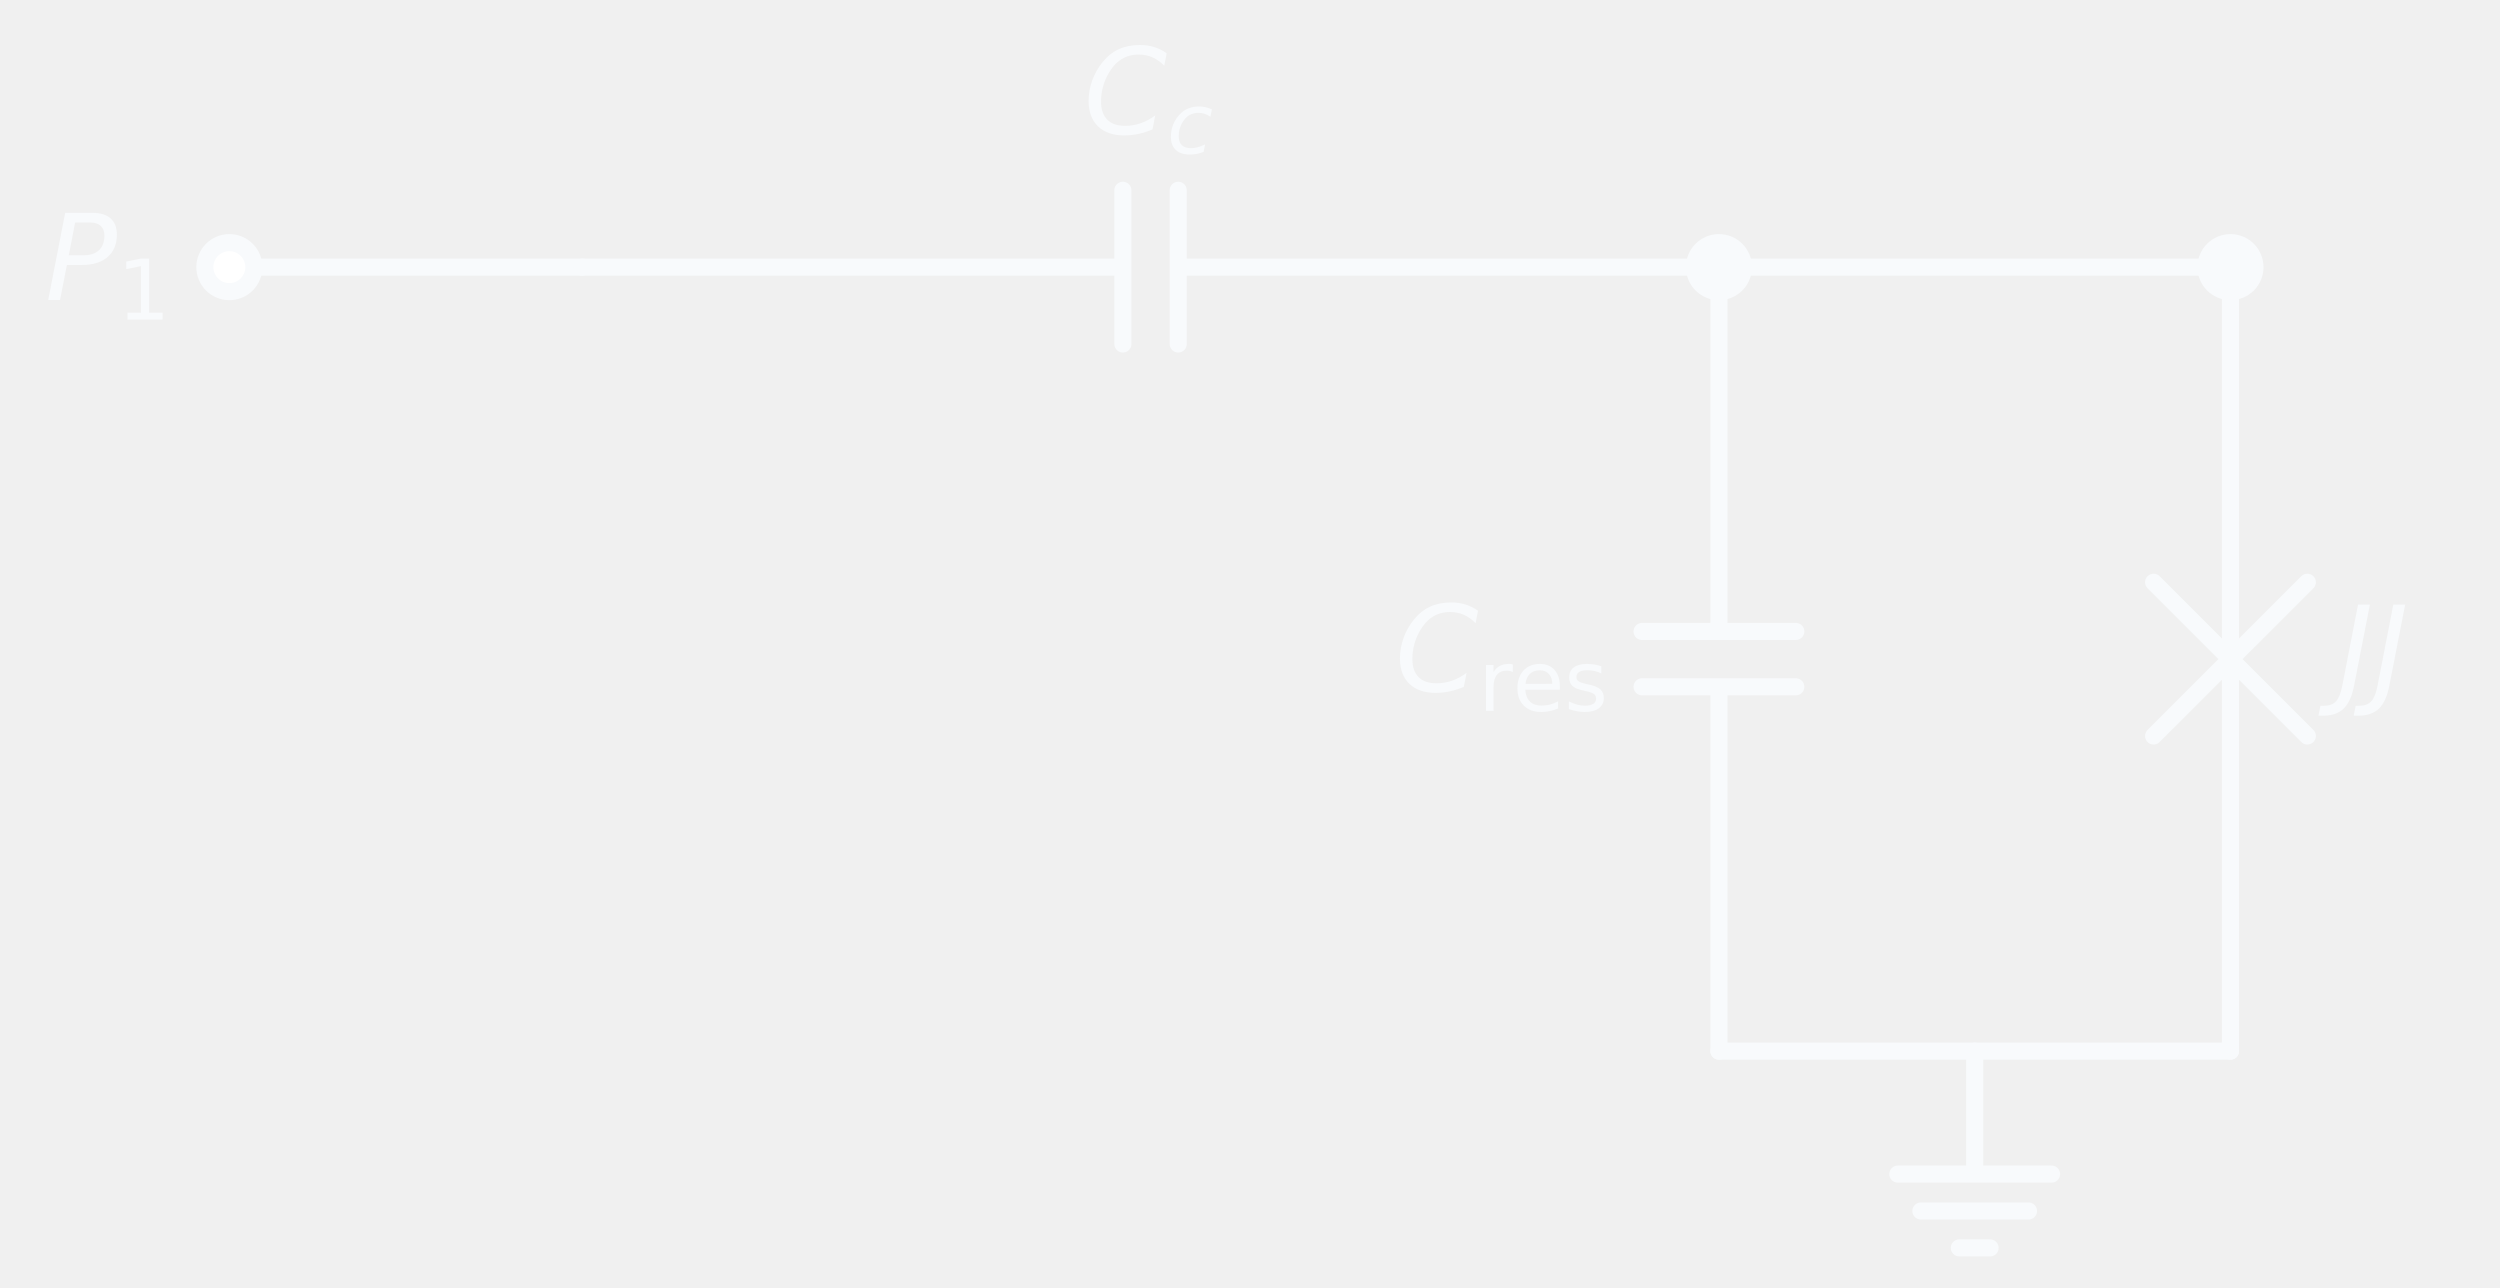
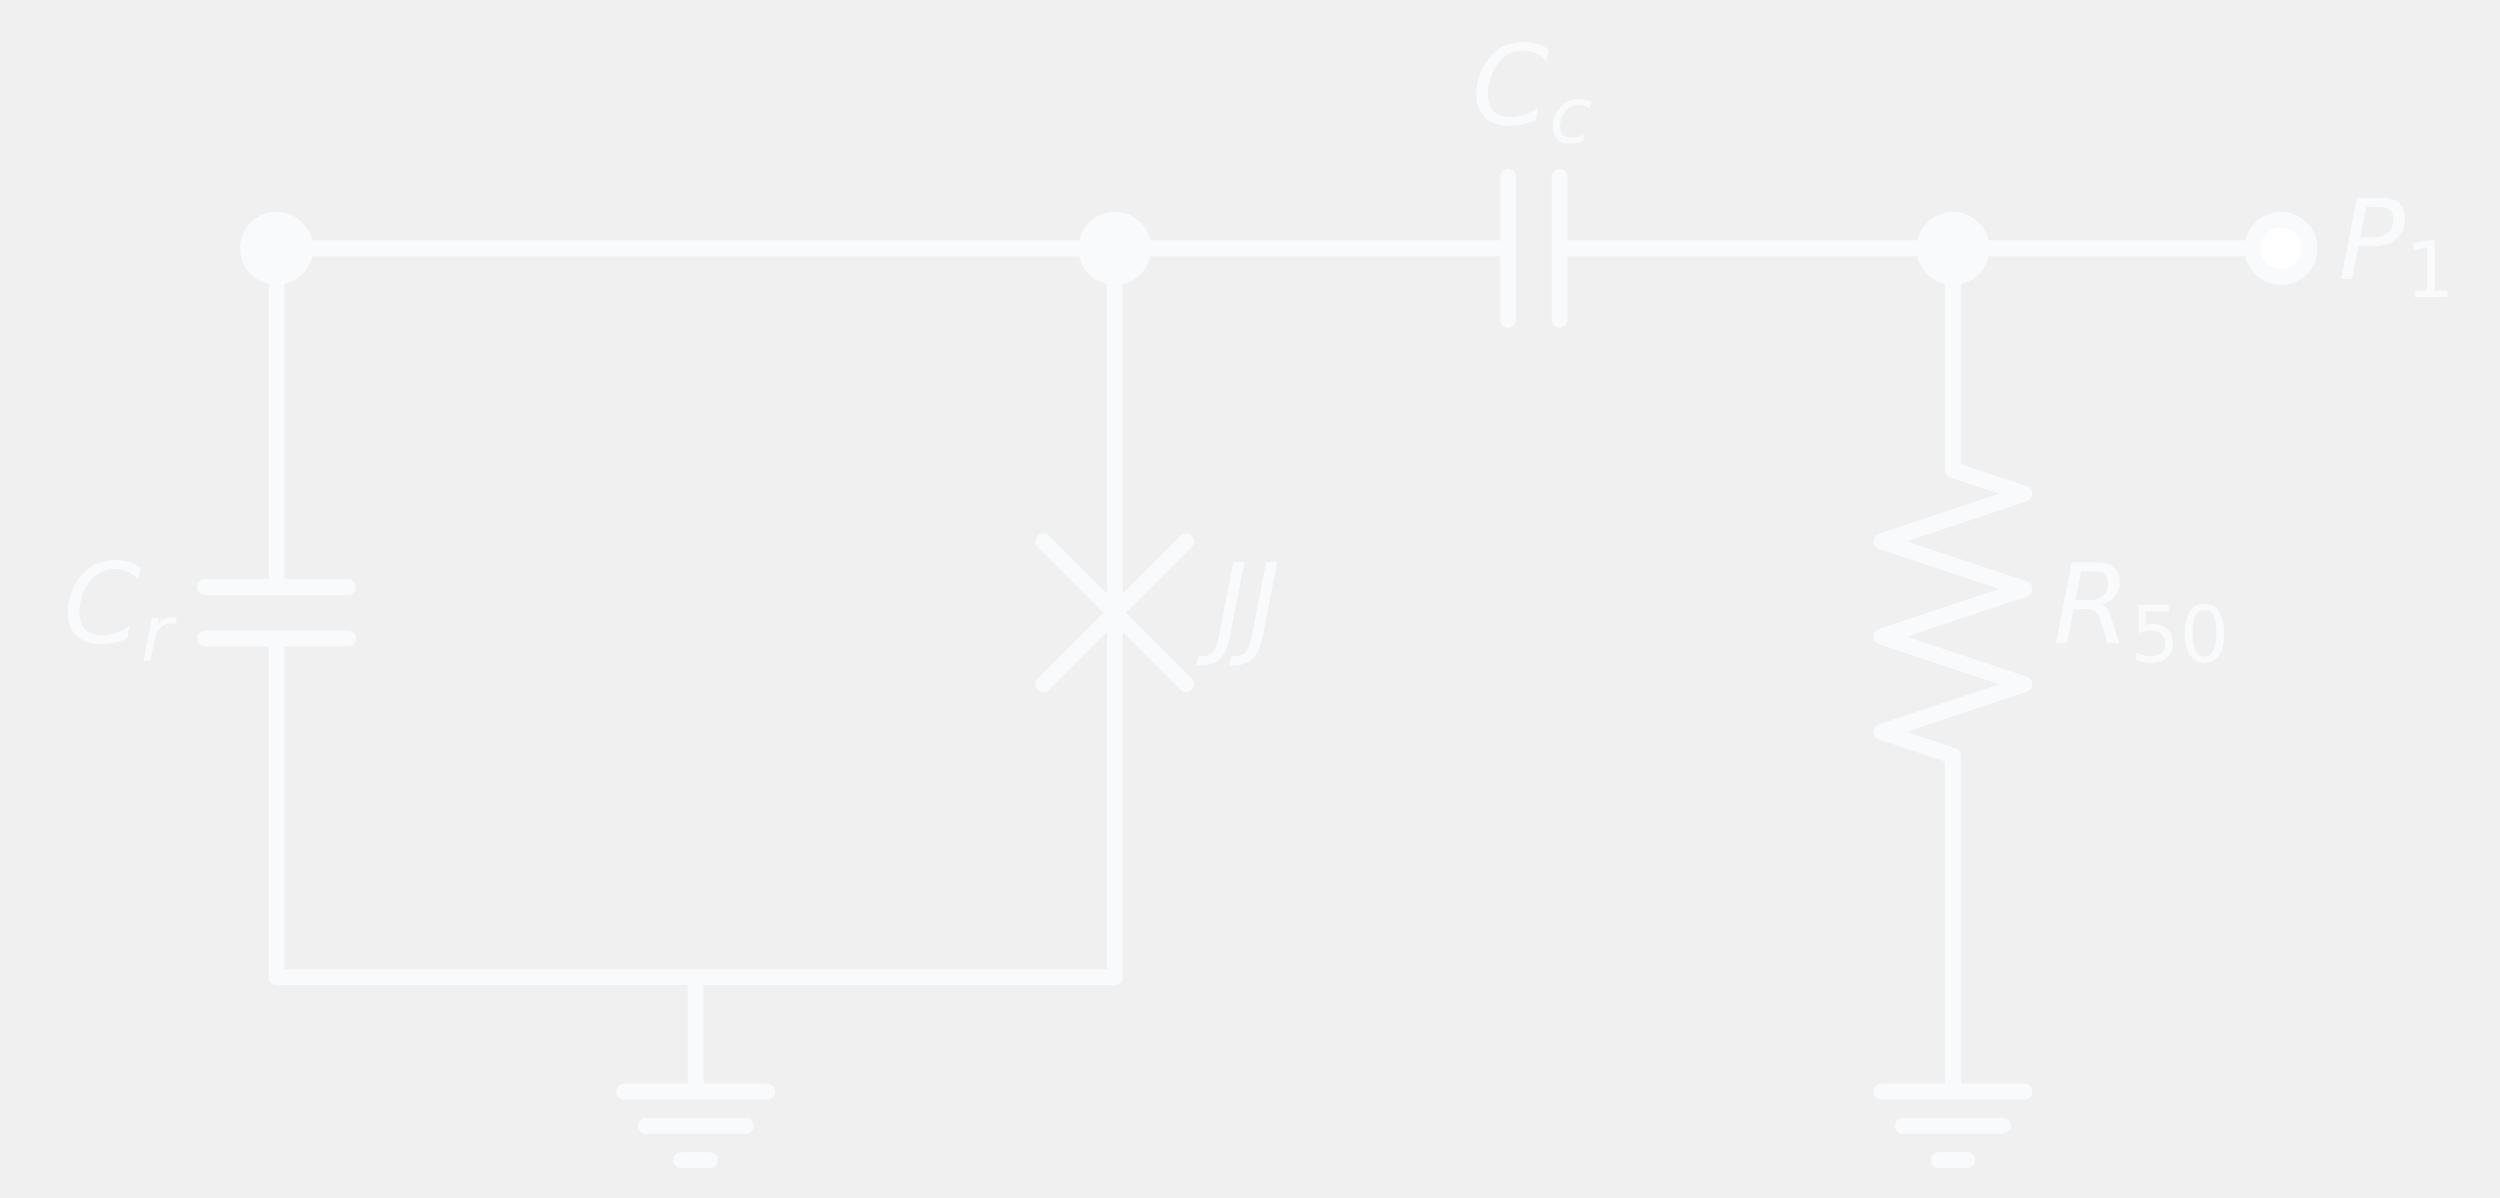
- <svg xmlns="http://www.w3.org/2000/svg" xmlns:xlink="http://www.w3.org/1999/xlink" width="292.736pt" height="150.8pt" viewBox="0 0 292.736 150.8" version="1.1">
+ <svg xmlns="http://www.w3.org/2000/svg" xmlns:xlink="http://www.w3.org/1999/xlink" width="314.874pt" height="150.8pt" viewBox="0 0 314.874 150.8" version="1.1">
  <defs>
    <style type="text/css">*{stroke-linejoin: round; stroke-linecap: butt}</style>
  </defs>
  <g id="figure_1">
    <g id="patch_1">
-       <path d="M 0 150.8 L 292.736 150.8 L 292.736 0 L 0 0 L 0 150.8 z " style="fill: none" />
+       <path d="M 0 150.8 L 314.874 150.8 L 314.874 0 L 0 0 L 0 150.8 z " style="fill: none" />
    </g>
    <g id="axes_1">
      <g id="patch_2">
-         <path d="M 261.176 31.28 L 261.176 77.18 M 270.176 68.18 L 270.176 68.18 L 252.176 86.18 M 270.176 86.18 L 270.176 86.18 L 252.176 68.18 M 261.176 77.18 L 261.176 77.18 L 261.176 123.08 L 261.176 31.28 " clip-path="url(#pNORMALIZED)" style="fill: none" />
+         <path d="M 140.406 31.28 L 140.406 77.18 M 149.406 68.18 L 149.406 68.18 L 131.406 86.18 M 149.406 86.18 L 149.406 86.18 L 131.406 68.18 M 140.406 77.18 L 140.406 77.18 L 140.406 123.08 L 140.406 31.28 " clip-path="url(#pNORMALIZED)" style="fill: none" />
      </g>
      <g id="line2d_1">
-         <path d="M 26.857 31.28 L 47.512 31.28 L 68.167 31.28 " clip-path="url(#pNORMALIZED)" style="fill: none; stroke: #f8fafc; stroke-width: 2; stroke-linecap: round" />
+         <path d="M 245.976 31.28 L 266.631 31.28 L 287.286 31.28 " clip-path="url(#pNORMALIZED)" style="fill: none; stroke: #f8fafc; stroke-width: 2; stroke-linecap: round" />
      </g>
      <g id="line2d_2">
-         <path d="M 68.167 31.28 L 131.482 31.28 M 131.482 22.28 L 131.482 40.28 M 137.962 22.28 L 137.962 40.28 M 137.962 31.28 L 201.277 31.28 " clip-path="url(#pNORMALIZED)" style="fill: none; stroke: #f8fafc; stroke-width: 2; stroke-linecap: round" />
+         <path d="M 245.976 31.28 L 245.976 59.18 L 254.976 62.18 L 236.976 68.18 L 254.976 74.18 L 236.976 80.18 L 254.976 86.18 L 236.976 92.18 L 245.976 95.18 L 245.976 123.08 " clip-path="url(#pNORMALIZED)" style="fill: none; stroke: #f8fafc; stroke-width: 2; stroke-linecap: round" />
      </g>
      <g id="line2d_3">
-         <path d="M 201.277 31.28 L 231.226 31.28 L 261.176 31.28 " clip-path="url(#pNORMALIZED)" style="fill: none; stroke: #f8fafc; stroke-width: 2; stroke-linecap: round" />
+         <path d="M 245.976 123.08 L 245.976 137.48 L 236.976 137.48 L 254.976 137.48 M 239.676 141.8 L 252.276 141.8 M 244.176 146.12 L 247.776 146.12 " clip-path="url(#pNORMALIZED)" style="fill: none; stroke: #f8fafc; stroke-width: 2; stroke-linecap: round" />
      </g>
      <g id="line2d_4">
-         <path d="M 201.277 31.28 L 201.277 73.94 M 210.277 73.94 L 192.277 73.94 M 210.277 80.42 L 192.277 80.42 M 201.277 80.42 L 201.277 123.08 " clip-path="url(#pNORMALIZED)" style="fill: none; stroke: #f8fafc; stroke-width: 2; stroke-linecap: round" />
+         <path d="M 140.406 31.28 L 189.951 31.28 M 189.951 22.28 L 189.951 40.28 M 196.431 22.28 L 196.431 40.28 M 196.431 31.28 L 245.976 31.28 " clip-path="url(#pNORMALIZED)" style="fill: none; stroke: #f8fafc; stroke-width: 2; stroke-linecap: round" />
      </g>
      <g id="line2d_5">
-         <path d="M 261.176 31.28 L 261.176 77.18 M 270.176 68.18 L 252.176 86.18 M 270.176 86.18 L 252.176 68.18 M 261.176 77.18 L 261.176 123.08 " clip-path="url(#pNORMALIZED)" style="fill: none; stroke: #f8fafc; stroke-width: 2; stroke-linecap: round" />
+         <path d="M 34.836 31.28 L 87.621 31.28 L 140.406 31.28 " clip-path="url(#pNORMALIZED)" style="fill: none; stroke: #f8fafc; stroke-width: 2; stroke-linecap: round" />
      </g>
      <g id="line2d_6">
-         <path d="M 201.277 123.08 L 231.226 123.08 L 261.176 123.08 " clip-path="url(#pNORMALIZED)" style="fill: none; stroke: #f8fafc; stroke-width: 2; stroke-linecap: round" />
+         <path d="M 34.836 31.28 L 34.836 73.94 M 43.836 73.94 L 25.836 73.94 M 43.836 80.42 L 25.836 80.42 M 34.836 80.42 L 34.836 123.08 " clip-path="url(#pNORMALIZED)" style="fill: none; stroke: #f8fafc; stroke-width: 2; stroke-linecap: round" />
      </g>
      <g id="line2d_7">
-         <path d="M 231.226 123.08 L 231.226 137.48 L 222.226 137.48 L 240.226 137.48 M 224.927 141.8 L 237.526 141.8 M 229.427 146.12 L 233.026 146.12 " clip-path="url(#pNORMALIZED)" style="fill: none; stroke: #f8fafc; stroke-width: 2; stroke-linecap: round" />
+         <path d="M 140.406 31.28 L 140.406 77.18 M 149.406 68.18 L 131.406 86.18 M 149.406 86.18 L 131.406 68.18 M 140.406 77.18 L 140.406 123.08 " clip-path="url(#pNORMALIZED)" style="fill: none; stroke: #f8fafc; stroke-width: 2; stroke-linecap: round" />
+       </g>
+       <g id="line2d_8">
+         <path d="M 34.836 123.08 L 87.621 123.08 L 140.406 123.08 " clip-path="url(#pNORMALIZED)" style="fill: none; stroke: #f8fafc; stroke-width: 2; stroke-linecap: round" />
+       </g>
+       <g id="line2d_9">
+         <path d="M 87.621 123.08 L 87.621 137.48 L 78.621 137.48 L 96.621 137.48 M 81.321 141.8 L 93.921 141.8 M 85.821 146.12 L 89.421 146.12 " clip-path="url(#pNORMALIZED)" style="fill: none; stroke: #f8fafc; stroke-width: 2; stroke-linecap: round" />
      </g>
      <g id="text_1">
-         <g style="fill: #f8fafc" transform="translate(126.8817 15.76844) scale(0.14 -0.14)">
+         <g style="fill: #f8fafc" transform="translate(258.576 81.04313) scale(0.14 -0.14)">
+           <defs>
+             <path id="DejaVuSans-Oblique-52" d="M 1613 4147 L 1294 2491 L 2106 2491 Q 2584 2491 2879 2755 Q 3175 3019 3175 3444 Q 3175 3784 2976 3965 Q 2778 4147 2406 4147 L 1613 4147 z M 2772 2241 Q 2972 2194 3105 2009 Q 3238 1825 3413 1275 L 3809 0 L 3144 0 L 2778 1197 Q 2638 1659 2453 1815 Q 2269 1972 1888 1972 L 1191 1972 L 806 0 L 172 0 L 1081 4666 L 2503 4666 Q 3150 4666 3495 4373 Q 3841 4081 3841 3531 Q 3841 3044 3547 2687 Q 3253 2331 2772 2241 z " transform="scale(0.015625)" />
+             <path id="DejaVuSans-35" d="M 691 4666 L 3169 4666 L 3169 4134 L 1269 4134 L 1269 2991 Q 1406 3038 1543 3061 Q 1681 3084 1819 3084 Q 2600 3084 3056 2656 Q 3513 2228 3513 1497 Q 3513 744 3044 326 Q 2575 -91 1722 -91 Q 1428 -91 1123 -41 Q 819 9 494 109 L 494 744 Q 775 591 1075 516 Q 1375 441 1709 441 Q 2250 441 2565 725 Q 2881 1009 2881 1497 Q 2881 1984 2565 2268 Q 2250 2553 1709 2553 Q 1456 2553 1204 2497 Q 953 2441 691 2322 L 691 4666 z " transform="scale(0.015625)" />
+             <path id="DejaVuSans-30" d="M 2034 4250 Q 1547 4250 1301 3770 Q 1056 3291 1056 2328 Q 1056 1369 1301 889 Q 1547 409 2034 409 Q 2525 409 2770 889 Q 3016 1369 3016 2328 Q 3016 3291 2770 3770 Q 2525 4250 2034 4250 z M 2034 4750 Q 2819 4750 3233 4129 Q 3647 3509 3647 2328 Q 3647 1150 3233 529 Q 2819 -91 2034 -91 Q 1250 -91 836 529 Q 422 1150 422 2328 Q 422 3509 836 4129 Q 1250 4750 2034 4750 z " transform="scale(0.015625)" />
+           </defs>
+           <use xlink:href="#DejaVuSans-Oblique-52" transform="translate(0 0.09375)" />
+           <use xlink:href="#DejaVuSans-35" transform="translate(69.48242 -16.3125) scale(0.7)" />
+           <use xlink:href="#DejaVuSans-30" transform="translate(114.0186 -16.3125) scale(0.7)" />
+         </g>
+       </g>
+       <g id="text_2">
+         <g style="fill: #f8fafc" transform="translate(185.351 15.76844) scale(0.14 -0.14)">
          <defs>
            <path id="DejaVuSans-Oblique-43" d="M 4447 4306 L 4319 3641 Q 4019 3944 3683 4091 Q 3347 4238 2956 4238 Q 2422 4238 2017 3981 Q 1613 3725 1319 3200 Q 1131 2863 1032 2486 Q 934 2109 934 1728 Q 934 1091 1264 756 Q 1594 422 2222 422 Q 2656 422 3056 561 Q 3456 700 3834 978 L 3688 231 Q 3316 72 2936 -9 Q 2556 -91 2175 -91 Q 1278 -91 773 396 Q 269 884 269 1753 Q 269 2309 461 2846 Q 653 3384 1013 3828 Q 1394 4300 1883 4525 Q 2372 4750 3022 4750 Q 3422 4750 3780 4639 Q 4138 4528 4447 4306 z " transform="scale(0.015625)" />
            <path id="DejaVuSans-Oblique-63" d="M 3431 3366 L 3316 2797 Q 3109 2947 2876 3022 Q 2644 3097 2394 3097 Q 2119 3097 1870 3000 Q 1622 2903 1453 2725 Q 1184 2453 1037 2087 Q 891 1722 891 1331 Q 891 859 1127 628 Q 1363 397 1844 397 Q 2081 397 2348 469 Q 2616 541 2906 684 L 2797 116 Q 2547 13 2283 -39 Q 2019 -91 1741 -91 Q 1044 -91 669 257 Q 294 606 294 1253 Q 294 1797 489 2255 Q 684 2713 1069 3078 Q 1331 3328 1684 3456 Q 2038 3584 2456 3584 Q 2700 3584 2940 3529 Q 3181 3475 3431 3366 z " transform="scale(0.015625)" />
          </defs>
          <use xlink:href="#DejaVuSans-Oblique-43" transform="translate(0 0.78125)" />
          <use xlink:href="#DejaVuSans-Oblique-63" transform="translate(69.82422 -15.625) scale(0.7)" />
        </g>
      </g>
-       <g id="text_2">
-         <g style="fill: #f8fafc" transform="translate(163.3367 81.04313) scale(0.14 -0.14)">
+       <g id="text_3">
+         <g style="fill: #f8fafc" transform="translate(7.956 81.04313) scale(0.14 -0.14)">
          <defs>
-             <path id="DejaVuSans-72" d="M 2631 2963 Q 2534 3019 2420 3045 Q 2306 3072 2169 3072 Q 1681 3072 1420 2755 Q 1159 2438 1159 1844 L 1159 0 L 581 0 L 581 3500 L 1159 3500 L 1159 2956 Q 1341 3275 1631 3429 Q 1922 3584 2338 3584 Q 2397 3584 2469 3576 Q 2541 3569 2628 3553 L 2631 2963 z " transform="scale(0.015625)" />
-             <path id="DejaVuSans-65" d="M 3597 1894 L 3597 1613 L 953 1613 Q 991 1019 1311 708 Q 1631 397 2203 397 Q 2534 397 2845 478 Q 3156 559 3463 722 L 3463 178 Q 3153 47 2828 -22 Q 2503 -91 2169 -91 Q 1331 -91 842 396 Q 353 884 353 1716 Q 353 2575 817 3079 Q 1281 3584 2069 3584 Q 2775 3584 3186 3129 Q 3597 2675 3597 1894 z M 3022 2063 Q 3016 2534 2758 2815 Q 2500 3097 2075 3097 Q 1594 3097 1305 2825 Q 1016 2553 972 2059 L 3022 2063 z " transform="scale(0.015625)" />
-             <path id="DejaVuSans-73" d="M 2834 3397 L 2834 2853 Q 2591 2978 2328 3040 Q 2066 3103 1784 3103 Q 1356 3103 1142 2972 Q 928 2841 928 2578 Q 928 2378 1081 2264 Q 1234 2150 1697 2047 L 1894 2003 Q 2506 1872 2764 1633 Q 3022 1394 3022 966 Q 3022 478 2636 193 Q 2250 -91 1575 -91 Q 1294 -91 989 -36 Q 684 19 347 128 L 347 722 Q 666 556 975 473 Q 1284 391 1588 391 Q 1994 391 2212 530 Q 2431 669 2431 922 Q 2431 1156 2273 1281 Q 2116 1406 1581 1522 L 1381 1569 Q 847 1681 609 1914 Q 372 2147 372 2553 Q 372 3047 722 3315 Q 1072 3584 1716 3584 Q 2034 3584 2315 3537 Q 2597 3491 2834 3397 z " transform="scale(0.015625)" />
+             <path id="DejaVuSans-Oblique-72" d="M 2853 2969 Q 2766 3016 2653 3041 Q 2541 3066 2413 3066 Q 1953 3066 1609 2717 Q 1266 2369 1153 1784 L 800 0 L 225 0 L 909 3500 L 1484 3500 L 1375 2956 Q 1603 3259 1920 3421 Q 2238 3584 2597 3584 Q 2691 3584 2781 3573 Q 2872 3563 2963 3538 L 2853 2969 z " transform="scale(0.015625)" />
          </defs>
          <use xlink:href="#DejaVuSans-Oblique-43" transform="translate(0 0.78125)" />
-           <use xlink:href="#DejaVuSans-72" transform="translate(69.82422 -15.625) scale(0.7)" />
-           <use xlink:href="#DejaVuSans-65" transform="translate(98.60352 -15.625) scale(0.7)" />
-           <use xlink:href="#DejaVuSans-73" transform="translate(141.6699 -15.625) scale(0.7)" />
+           <use xlink:href="#DejaVuSans-Oblique-72" transform="translate(69.82422 -15.625) scale(0.7)" />
        </g>
      </g>
-       <g id="text_3">
-         <g style="fill: #f8fafc" transform="translate(273.7763 81.01469) scale(0.14 -0.14)">
+       <g id="text_4">
+         <g style="fill: #f8fafc" transform="translate(153.006 81.01469) scale(0.14 -0.14)">
          <defs>
            <path id="DejaVuSans-Oblique-4a" d="M 1069 4666 L 1703 4666 L 856 325 Q 691 -522 298 -901 Q -94 -1281 -800 -1281 L -1050 -1281 L -947 -750 L -750 -750 Q -328 -750 -109 -509 Q 109 -269 225 325 L 1069 4666 z " transform="scale(0.015625)" />
          </defs>
          <use xlink:href="#DejaVuSans-Oblique-4a" transform="translate(0 0.09375)" />
          <use xlink:href="#DejaVuSans-Oblique-4a" transform="translate(29.49219 0.09375)" />
        </g>
      </g>
      <g id="patch_3">
-         <path d="M 26.857 34.149 C 27.618 34.149 28.347 33.846 28.885 33.309 C 29.423 32.771 29.726 32.041 29.726 31.28 C 29.726 30.519 29.423 29.789 28.885 29.251 C 28.347 28.714 27.618 28.411 26.857 28.411 C 26.096 28.411 25.366 28.714 24.828 29.251 C 24.29 29.789 23.988 30.519 23.988 31.28 C 23.988 32.041 24.29 32.771 24.828 33.309 C 25.366 33.846 26.096 34.149 26.857 34.149 z " clip-path="url(#pNORMALIZED)" style="fill: #ffffff; stroke: #f8fafc; stroke-width: 2; stroke-linejoin: miter" />
+         <path d="M 287.286 34.88 C 288.241 34.88 289.156 34.501 289.832 33.826 C 290.507 33.15 290.886 32.235 290.886 31.28 C 290.886 30.325 290.507 29.41 289.832 28.734 C 289.156 28.059 288.241 27.68 287.286 27.68 C 286.331 27.68 285.416 28.059 284.74 28.734 C 284.065 29.41 283.686 30.325 283.686 31.28 C 283.686 32.235 284.065 33.15 284.74 33.826 C 285.416 34.501 286.331 34.88 287.286 34.88 z " clip-path="url(#pNORMALIZED)" style="fill: #ffffff; stroke: #f8fafc; stroke-width: 2; stroke-linejoin: miter" />
      </g>
-       <g id="text_4">
-         <g style="fill: #f8fafc" transform="translate(5.268 35.14312) scale(0.14 -0.14)">
+       <g id="text_5">
+         <g style="fill: #f8fafc" transform="translate(294.486 35.14312) scale(0.14 -0.14)">
          <defs>
            <path id="DejaVuSans-Oblique-50" d="M 1081 4666 L 2541 4666 Q 3178 4666 3512 4369 Q 3847 4072 3847 3500 Q 3847 2731 3353 2303 Q 2859 1875 1966 1875 L 1172 1875 L 806 0 L 172 0 L 1081 4666 z M 1613 4147 L 1275 2394 L 2069 2394 Q 2606 2394 2893 2669 Q 3181 2944 3181 3456 Q 3181 3784 2986 3965 Q 2791 4147 2438 4147 L 1613 4147 z " transform="scale(0.015625)" />
            <path id="DejaVuSans-31" d="M 794 531 L 1825 531 L 1825 4091 L 703 3866 L 703 4441 L 1819 4666 L 2450 4666 L 2450 531 L 3481 531 L 3481 0 L 794 0 L 794 531 z " transform="scale(0.015625)" />
          </defs>
          <use xlink:href="#DejaVuSans-Oblique-50" transform="translate(0 0.09375)" />
          <use xlink:href="#DejaVuSans-31" transform="translate(60.30273 -16.3125) scale(0.7)" />
        </g>
      </g>
      <g id="patch_4">
-         <path d="M 201.277 34.149 C 202.038 34.149 202.767 33.846 203.305 33.309 C 203.843 32.771 204.145 32.041 204.145 31.28 C 204.145 30.519 203.843 29.789 203.305 29.251 C 202.767 28.714 202.038 28.411 201.277 28.411 C 200.516 28.411 199.786 28.714 199.248 29.251 C 198.71 29.789 198.408 30.519 198.408 31.28 C 198.408 32.041 198.71 32.771 199.248 33.309 C 199.786 33.846 200.516 34.149 201.277 34.149 z " clip-path="url(#pNORMALIZED)" style="fill: #f8fafc; stroke: #f8fafc; stroke-width: 2; stroke-linejoin: miter" />
+         <path d="M 245.976 34.88 C 246.931 34.88 247.846 34.501 248.522 33.826 C 249.197 33.15 249.576 32.235 249.576 31.28 C 249.576 30.325 249.197 29.41 248.522 28.734 C 247.846 28.059 246.931 27.68 245.976 27.68 C 245.021 27.68 244.106 28.059 243.43 28.734 C 242.755 29.41 242.376 30.325 242.376 31.28 C 242.376 32.235 242.755 33.15 243.43 33.826 C 244.106 34.501 245.021 34.88 245.976 34.88 z " clip-path="url(#pNORMALIZED)" style="fill: #f8fafc; stroke: #f8fafc; stroke-width: 2; stroke-linejoin: miter" />
      </g>
      <g id="patch_5">
-         <path d="M 261.176 34.149 C 261.937 34.149 262.667 33.846 263.205 33.309 C 263.743 32.771 264.045 32.041 264.045 31.28 C 264.045 30.519 263.743 29.789 263.205 29.251 C 262.667 28.714 261.937 28.411 261.176 28.411 C 260.415 28.411 259.686 28.714 259.148 29.251 C 258.61 29.789 258.308 30.519 258.308 31.28 C 258.308 32.041 258.61 32.771 259.148 33.309 C 259.686 33.846 260.415 34.149 261.176 34.149 z " clip-path="url(#pNORMALIZED)" style="fill: #f8fafc; stroke: #f8fafc; stroke-width: 2; stroke-linejoin: miter" />
+         <path d="M 34.836 34.88 C 35.791 34.88 36.706 34.501 37.382 33.826 C 38.057 33.15 38.436 32.235 38.436 31.28 C 38.436 30.325 38.057 29.41 37.382 28.734 C 36.706 28.059 35.791 27.68 34.836 27.68 C 33.881 27.68 32.966 28.059 32.29 28.734 C 31.615 29.41 31.236 30.325 31.236 31.28 C 31.236 32.235 31.615 33.15 32.29 33.826 C 32.966 34.501 33.881 34.88 34.836 34.88 z " clip-path="url(#pNORMALIZED)" style="fill: #f8fafc; stroke: #f8fafc; stroke-width: 2; stroke-linejoin: miter" />
+       </g>
+       <g id="patch_6">
+         <path d="M 140.406 34.88 C 141.361 34.88 142.276 34.501 142.952 33.826 C 143.627 33.15 144.006 32.235 144.006 31.28 C 144.006 30.325 143.627 29.41 142.952 28.734 C 142.276 28.059 141.361 27.68 140.406 27.68 C 139.451 27.68 138.536 28.059 137.86 28.734 C 137.185 29.41 136.806 30.325 136.806 31.28 C 136.806 32.235 137.185 33.15 137.86 33.826 C 138.536 34.501 139.451 34.88 140.406 34.88 z " clip-path="url(#pNORMALIZED)" style="fill: #f8fafc; stroke: #f8fafc; stroke-width: 2; stroke-linejoin: miter" />
      </g>
    </g>
  </g>
  <defs>
    <clipPath id="pNORMALIZED">
-       <rect x="0" y="0" width="292.736" height="150.8" />
+       <rect x="0" y="0" width="314.874" height="150.8" />
    </clipPath>
  </defs>
</svg>
